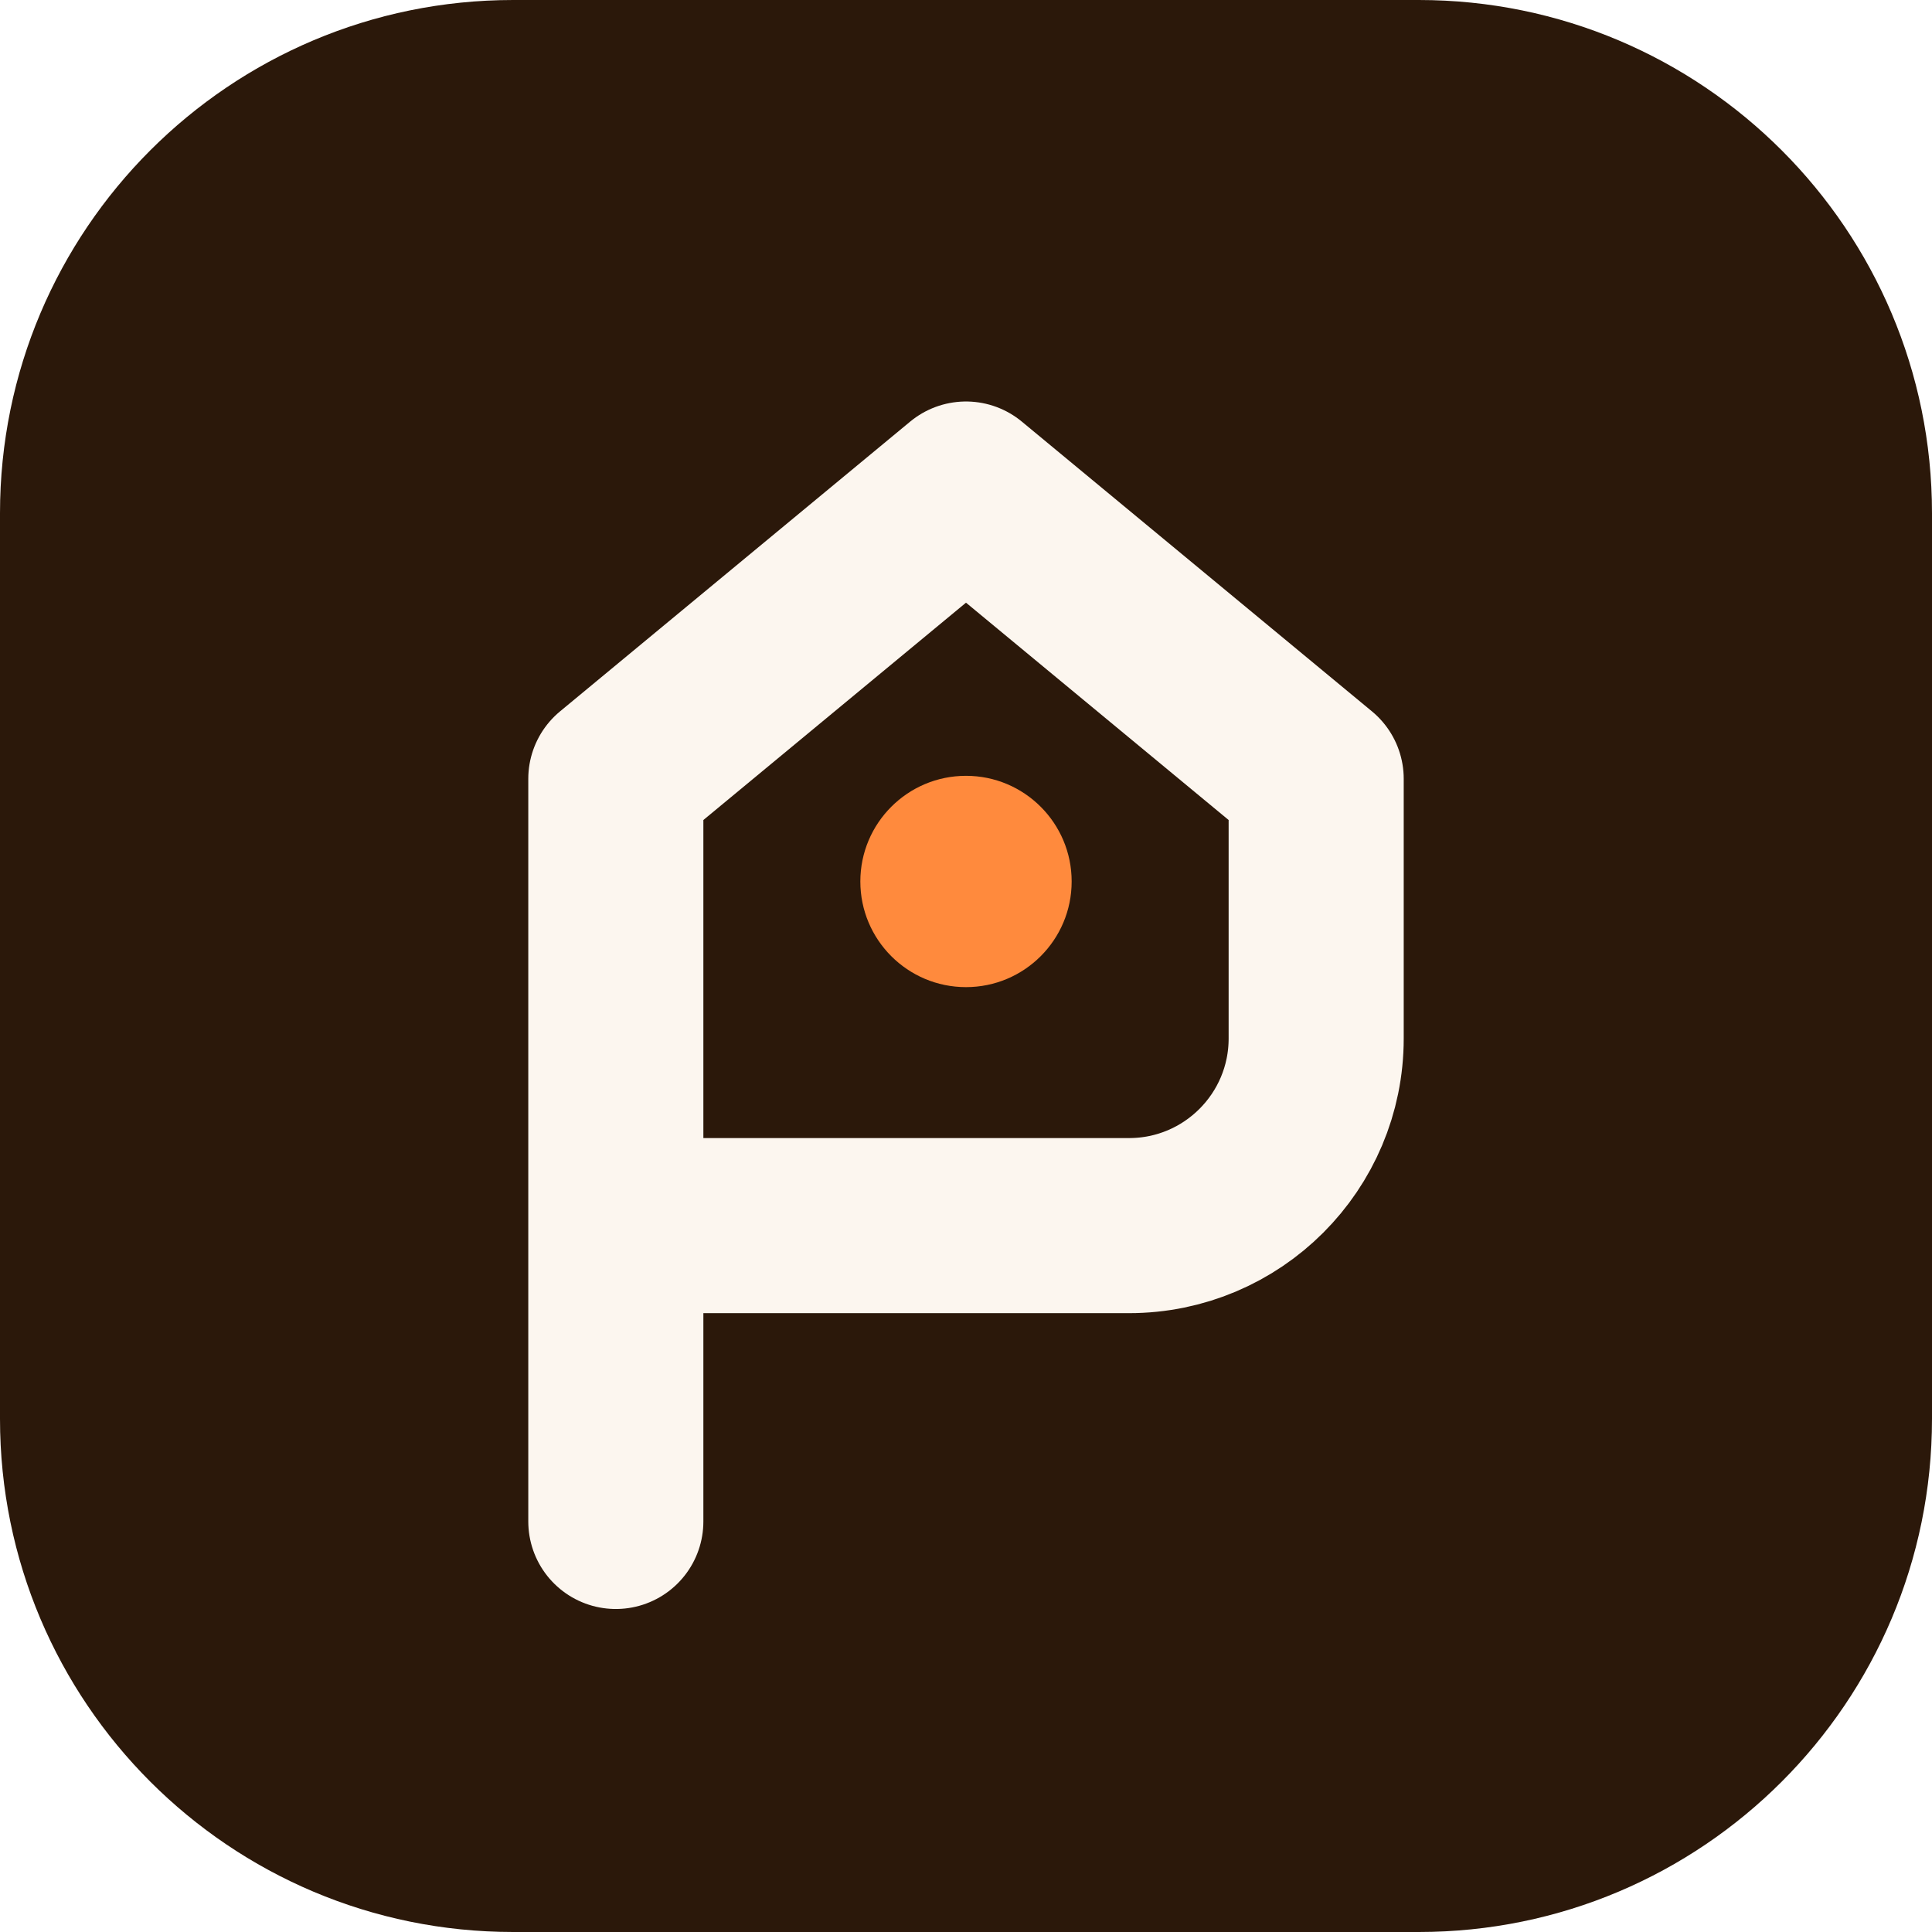
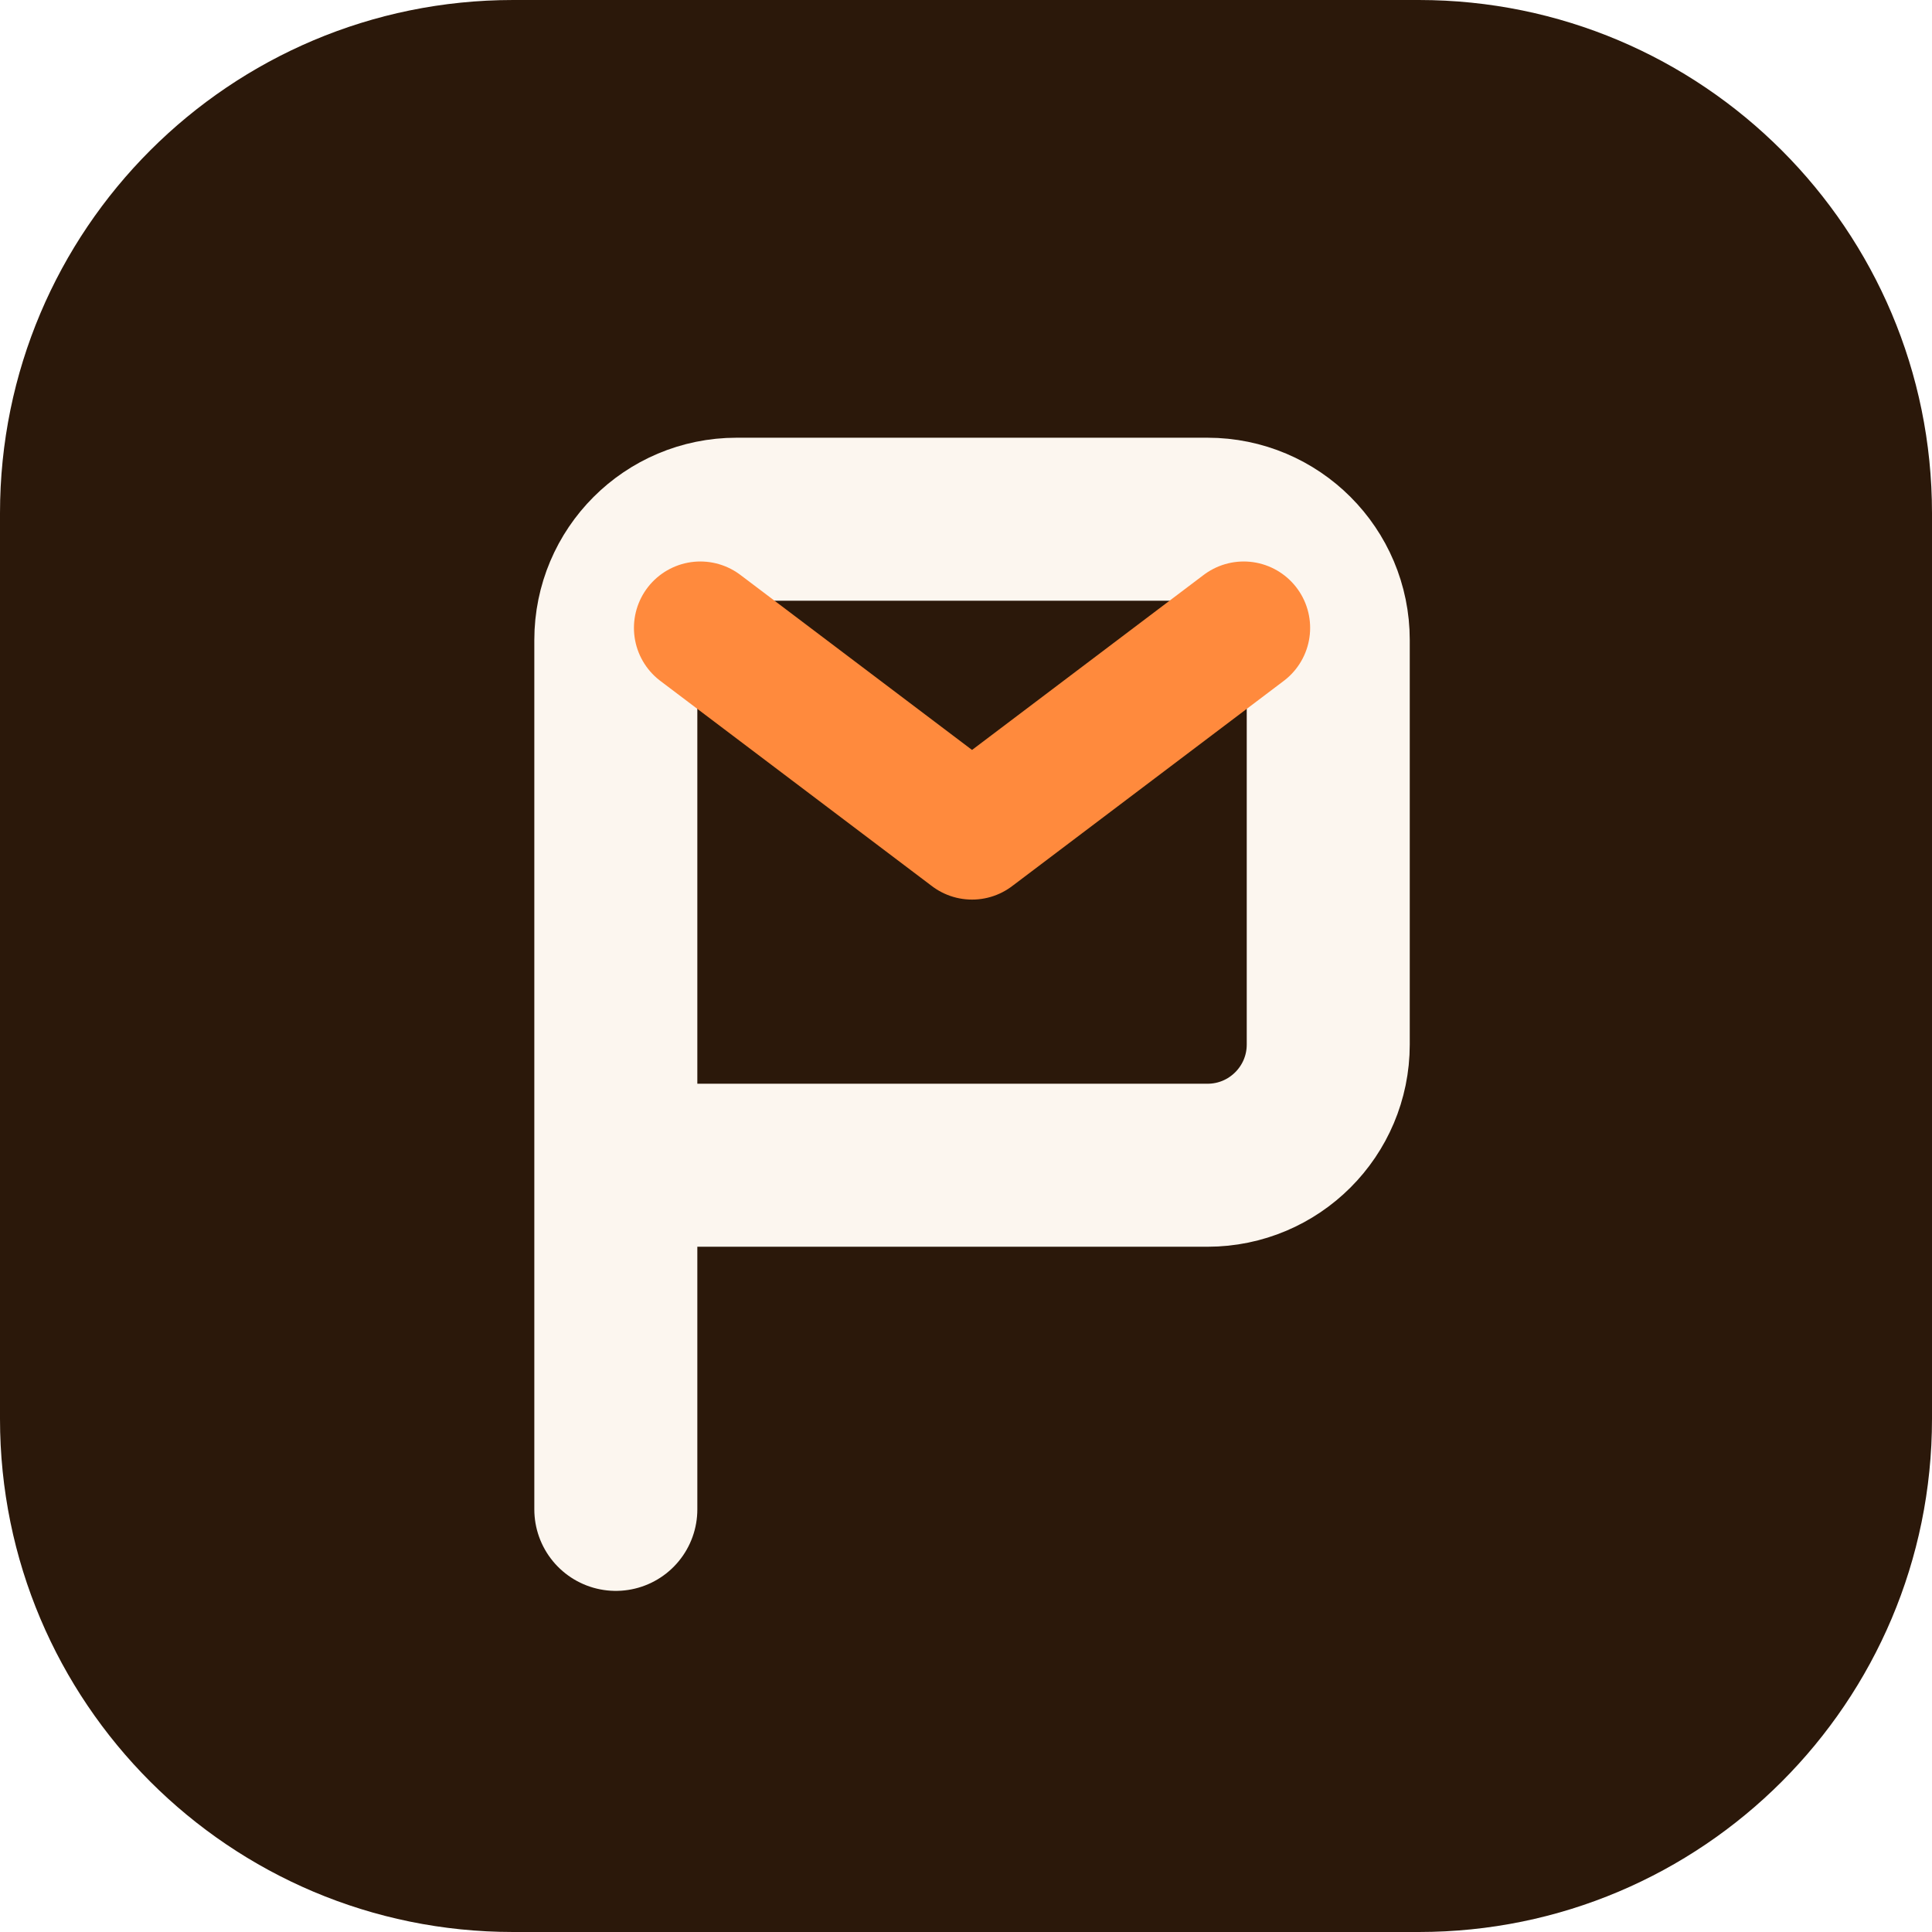
<svg xmlns="http://www.w3.org/2000/svg" viewBox="0 0 32 32">
  <rect width="32" height="32" rx="8.5" fill="#2B180A" />
-   <path d="M10.2 25.2V12.9L16 8.1l5.8 4.8v4.3a3.1 3.1 0 0 1-3.1 3.1h-8.5" fill="none" stroke="#FCF6EF" stroke-width="2.9" stroke-linecap="round" stroke-linejoin="round" />
-   <circle cx="16" cy="14.6" r="1.75" fill="#FF8A3D" />
+   <path d="M10.2 25V10.6a2 2 0 0 1 2-2h7.8a2 2 0 0 1 2 2v6.7a2 2 0 0 1-2 2h-9.8" fill="none" stroke="#FCF6EF" stroke-width="2.7" stroke-linecap="round" stroke-linejoin="round" />
+   <path d="m11.6 10.4 4.5 3.4 4.5-3.4" fill="none" stroke="#FF8A3D" stroke-width="2.2" stroke-linecap="round" stroke-linejoin="round" />
</svg>
